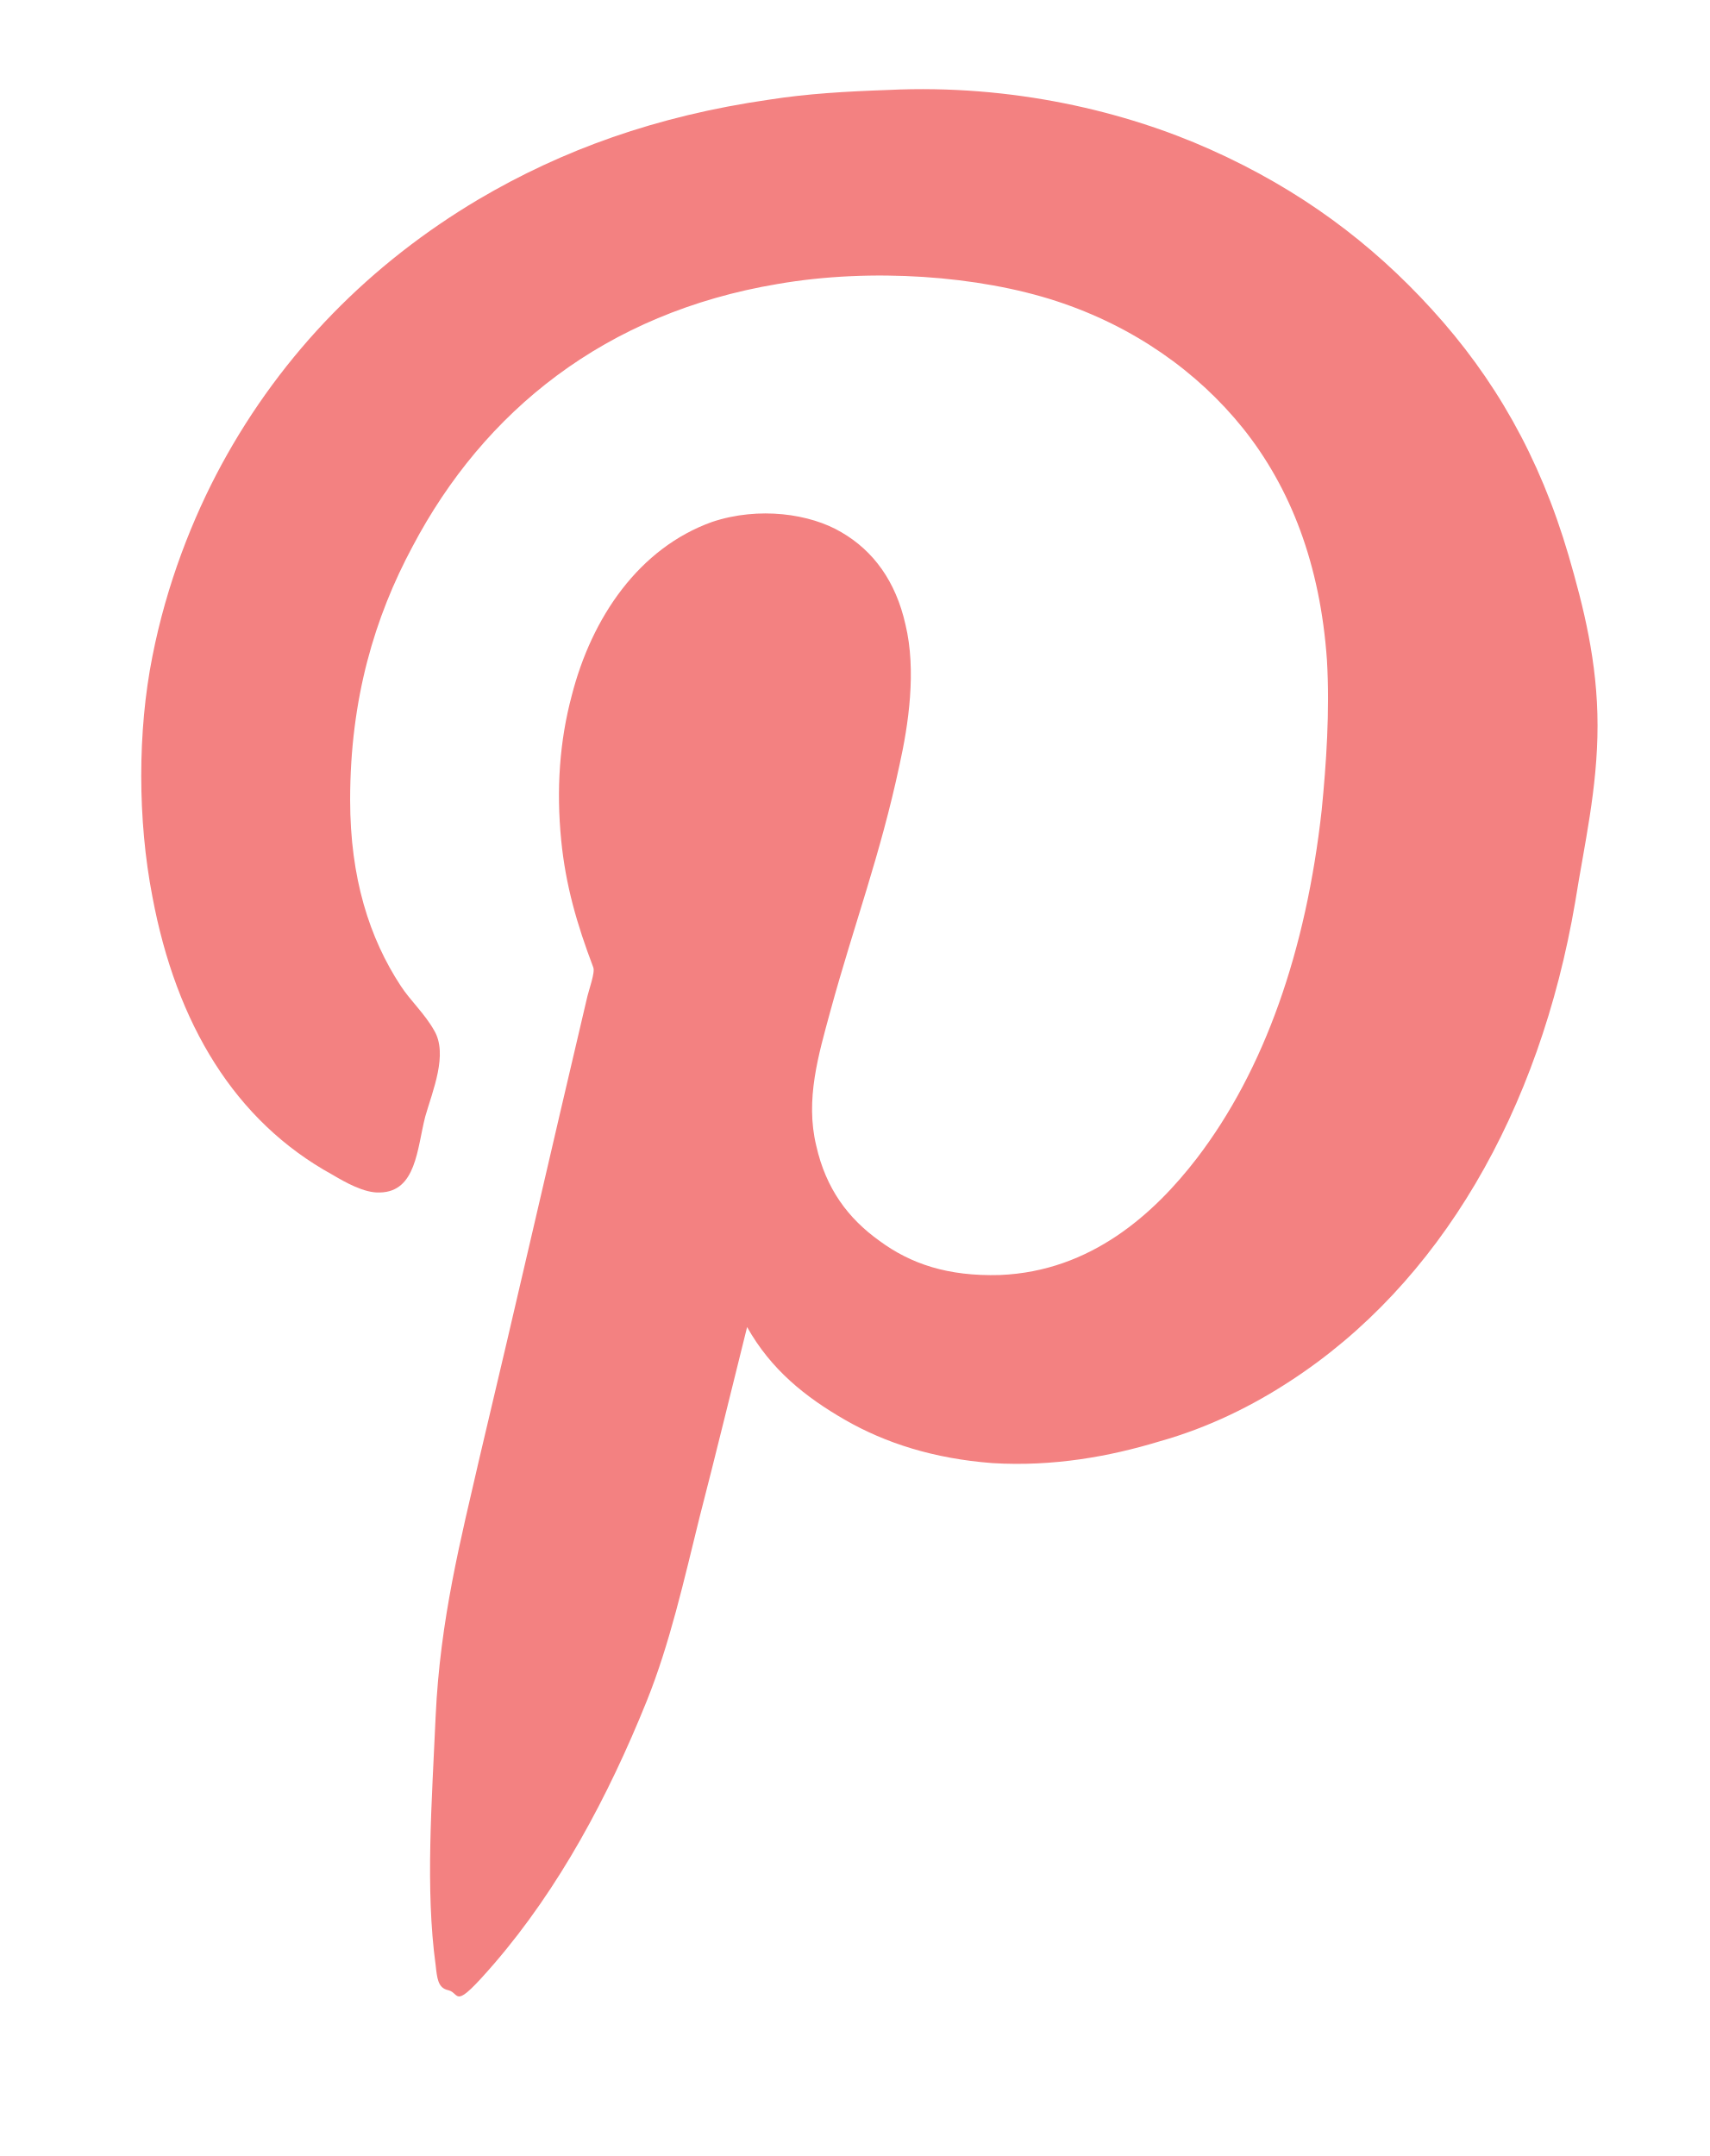
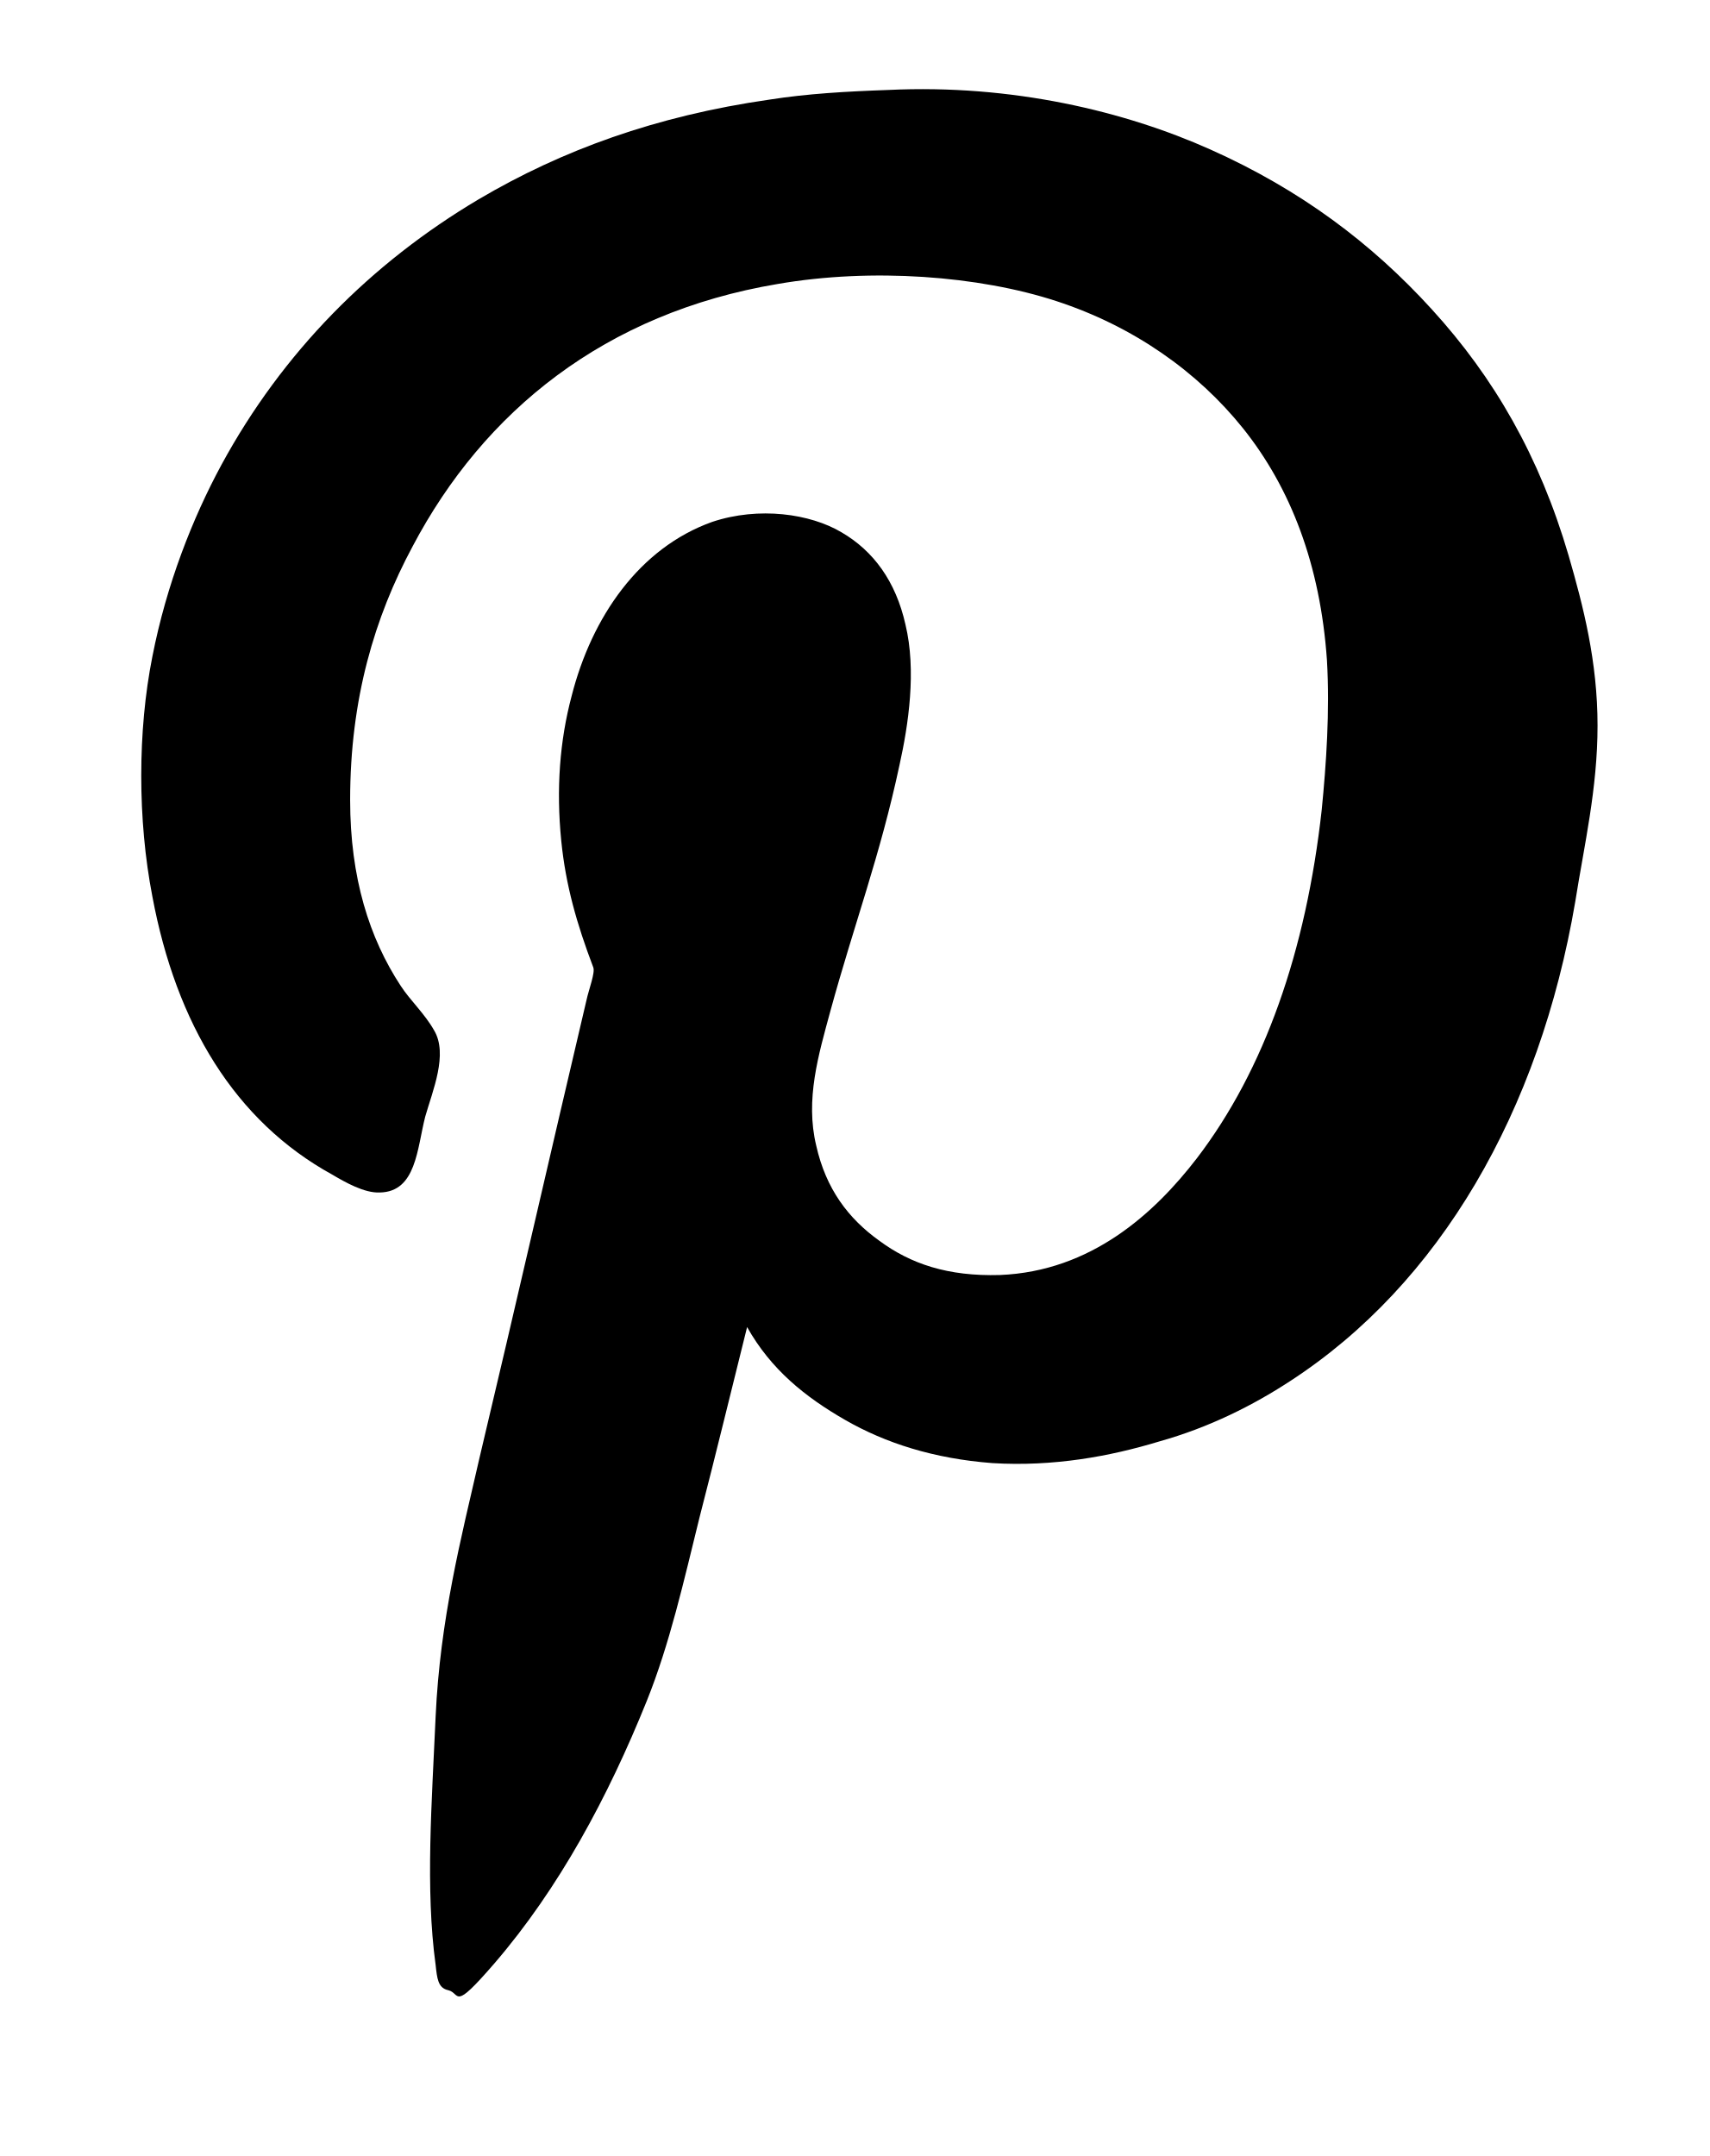
- <svg xmlns="http://www.w3.org/2000/svg" viewBox="0 0 23 29" width="23" height="29">
-   <style>
- 		tspan { white-space:pre }
- 		.shp0 { fill: #f38181 } 
- 	</style>
-   <g id="our team">
-     <g id="1">
-       <g id="share">
-         <path id="pinterest" class="shp0" d="M10.05 17.85C9.84 18.69 9.63 19.56 9.41 20.41C9.2 21.26 9.01 22.11 8.7 22.88C8.18 24.17 7.52 25.4 6.65 26.41C6.08 27.07 6.2 26.81 6.03 26.77C5.89 26.74 5.88 26.61 5.86 26.43C5.72 25.41 5.81 24.23 5.86 23.09C5.92 21.78 6.2 20.7 6.45 19.61C6.94 17.55 7.4 15.53 7.89 13.45C7.92 13.31 8.01 13.08 7.98 13.01C7.76 12.43 7.61 11.91 7.55 11.31C7.48 10.61 7.53 9.96 7.69 9.36C7.96 8.3 8.6 7.37 9.58 7.02C10.21 6.81 10.9 6.91 11.32 7.16C11.75 7.41 12.05 7.82 12.18 8.4C12.33 9.02 12.22 9.75 12.1 10.29C11.84 11.51 11.49 12.43 11.17 13.6C11.01 14.19 10.83 14.79 10.98 15.41C11.11 15.99 11.41 16.39 11.83 16.69C12.25 17 12.75 17.17 13.45 17.15C14.68 17.1 15.53 16.32 16.1 15.58C17.01 14.39 17.57 12.79 17.78 10.89C17.84 10.28 17.89 9.57 17.85 8.88C17.76 7.59 17.36 6.56 16.72 5.76C16.11 5 15.25 4.39 14.21 4.05C13.17 3.71 11.73 3.6 10.46 3.82C8.14 4.21 6.51 5.53 5.55 7.35C5.04 8.3 4.71 9.4 4.71 10.76C4.71 11.81 4.97 12.62 5.39 13.26C5.52 13.46 5.71 13.63 5.84 13.86C6.03 14.18 5.82 14.67 5.72 15.02C5.61 15.45 5.6 16.03 5.11 16.04C4.9 16.05 4.64 15.9 4.47 15.8C3.16 15.08 2.37 13.77 2.05 12.06C1.85 11.03 1.85 9.83 2.05 8.83C2.24 7.86 2.59 6.97 2.98 6.25C3.8 4.74 4.99 3.54 6.44 2.68C7.56 2.02 8.82 1.56 10.35 1.34C10.86 1.26 11.38 1.23 11.95 1.21C13.62 1.13 15.14 1.5 16.28 2.01C17.49 2.55 18.45 3.27 19.26 4.16C20.1 5.08 20.71 6.14 21.1 7.47C21.3 8.16 21.49 8.9 21.49 9.76C21.49 10.61 21.31 11.37 21.19 12.13C20.71 14.95 19.37 17.27 17.35 18.58C16.86 18.9 16.27 19.2 15.59 19.39C14.93 19.59 14.17 19.73 13.35 19.68C12.56 19.62 11.91 19.41 11.37 19.1C10.83 18.79 10.37 18.42 10.05 17.85Z" />
-       </g>
-     </g>
-   </g>
+ <svg xmlns="http://www.w3.org/2000/svg" viewBox="0 0 23 29">
+   <path id="pinterest" class="shp0" d="M10.05 17.85C9.84 18.69 9.63 19.56 9.41 20.41C9.2 21.26 9.01 22.11 8.7 22.88C8.18 24.17 7.52 25.4 6.65 26.41C6.08 27.07 6.2 26.81 6.03 26.77C5.89 26.74 5.88 26.61 5.86 26.43C5.72 25.41 5.81 24.23 5.86 23.09C5.92 21.78 6.2 20.7 6.45 19.61C6.94 17.55 7.4 15.53 7.89 13.45C7.92 13.31 8.01 13.08 7.98 13.01C7.76 12.43 7.61 11.91 7.55 11.31C7.48 10.61 7.53 9.96 7.69 9.36C7.96 8.3 8.6 7.37 9.58 7.02C10.21 6.81 10.9 6.91 11.32 7.16C11.75 7.41 12.05 7.82 12.18 8.4C12.33 9.02 12.22 9.75 12.1 10.29C11.84 11.51 11.49 12.43 11.17 13.6C11.01 14.19 10.83 14.79 10.98 15.41C11.11 15.99 11.41 16.39 11.83 16.69C12.25 17 12.75 17.17 13.45 17.15C14.68 17.1 15.53 16.32 16.1 15.58C17.01 14.39 17.57 12.79 17.78 10.89C17.84 10.28 17.89 9.57 17.85 8.88C17.76 7.59 17.36 6.56 16.72 5.76C16.11 5 15.25 4.39 14.21 4.05C13.17 3.71 11.73 3.6 10.46 3.82C8.14 4.21 6.51 5.53 5.55 7.35C5.04 8.3 4.71 9.4 4.71 10.76C4.71 11.81 4.97 12.62 5.39 13.26C5.52 13.46 5.71 13.63 5.84 13.86C6.03 14.18 5.82 14.67 5.72 15.02C5.61 15.45 5.6 16.03 5.11 16.04C4.9 16.05 4.64 15.9 4.47 15.8C3.16 15.08 2.37 13.77 2.05 12.06C1.85 11.03 1.85 9.83 2.05 8.83C2.24 7.86 2.59 6.97 2.98 6.25C3.8 4.74 4.99 3.54 6.44 2.68C7.56 2.02 8.82 1.56 10.35 1.34C10.86 1.26 11.38 1.23 11.95 1.21C13.62 1.13 15.14 1.5 16.28 2.01C17.49 2.55 18.45 3.27 19.26 4.16C20.1 5.08 20.71 6.14 21.1 7.47C21.3 8.16 21.49 8.9 21.49 9.76C21.49 10.61 21.31 11.37 21.19 12.13C20.71 14.95 19.37 17.27 17.35 18.58C16.86 18.9 16.27 19.2 15.59 19.39C14.93 19.59 14.17 19.73 13.35 19.68C12.56 19.62 11.91 19.41 11.37 19.1C10.83 18.79 10.37 18.42 10.05 17.85Z" />
</svg>
